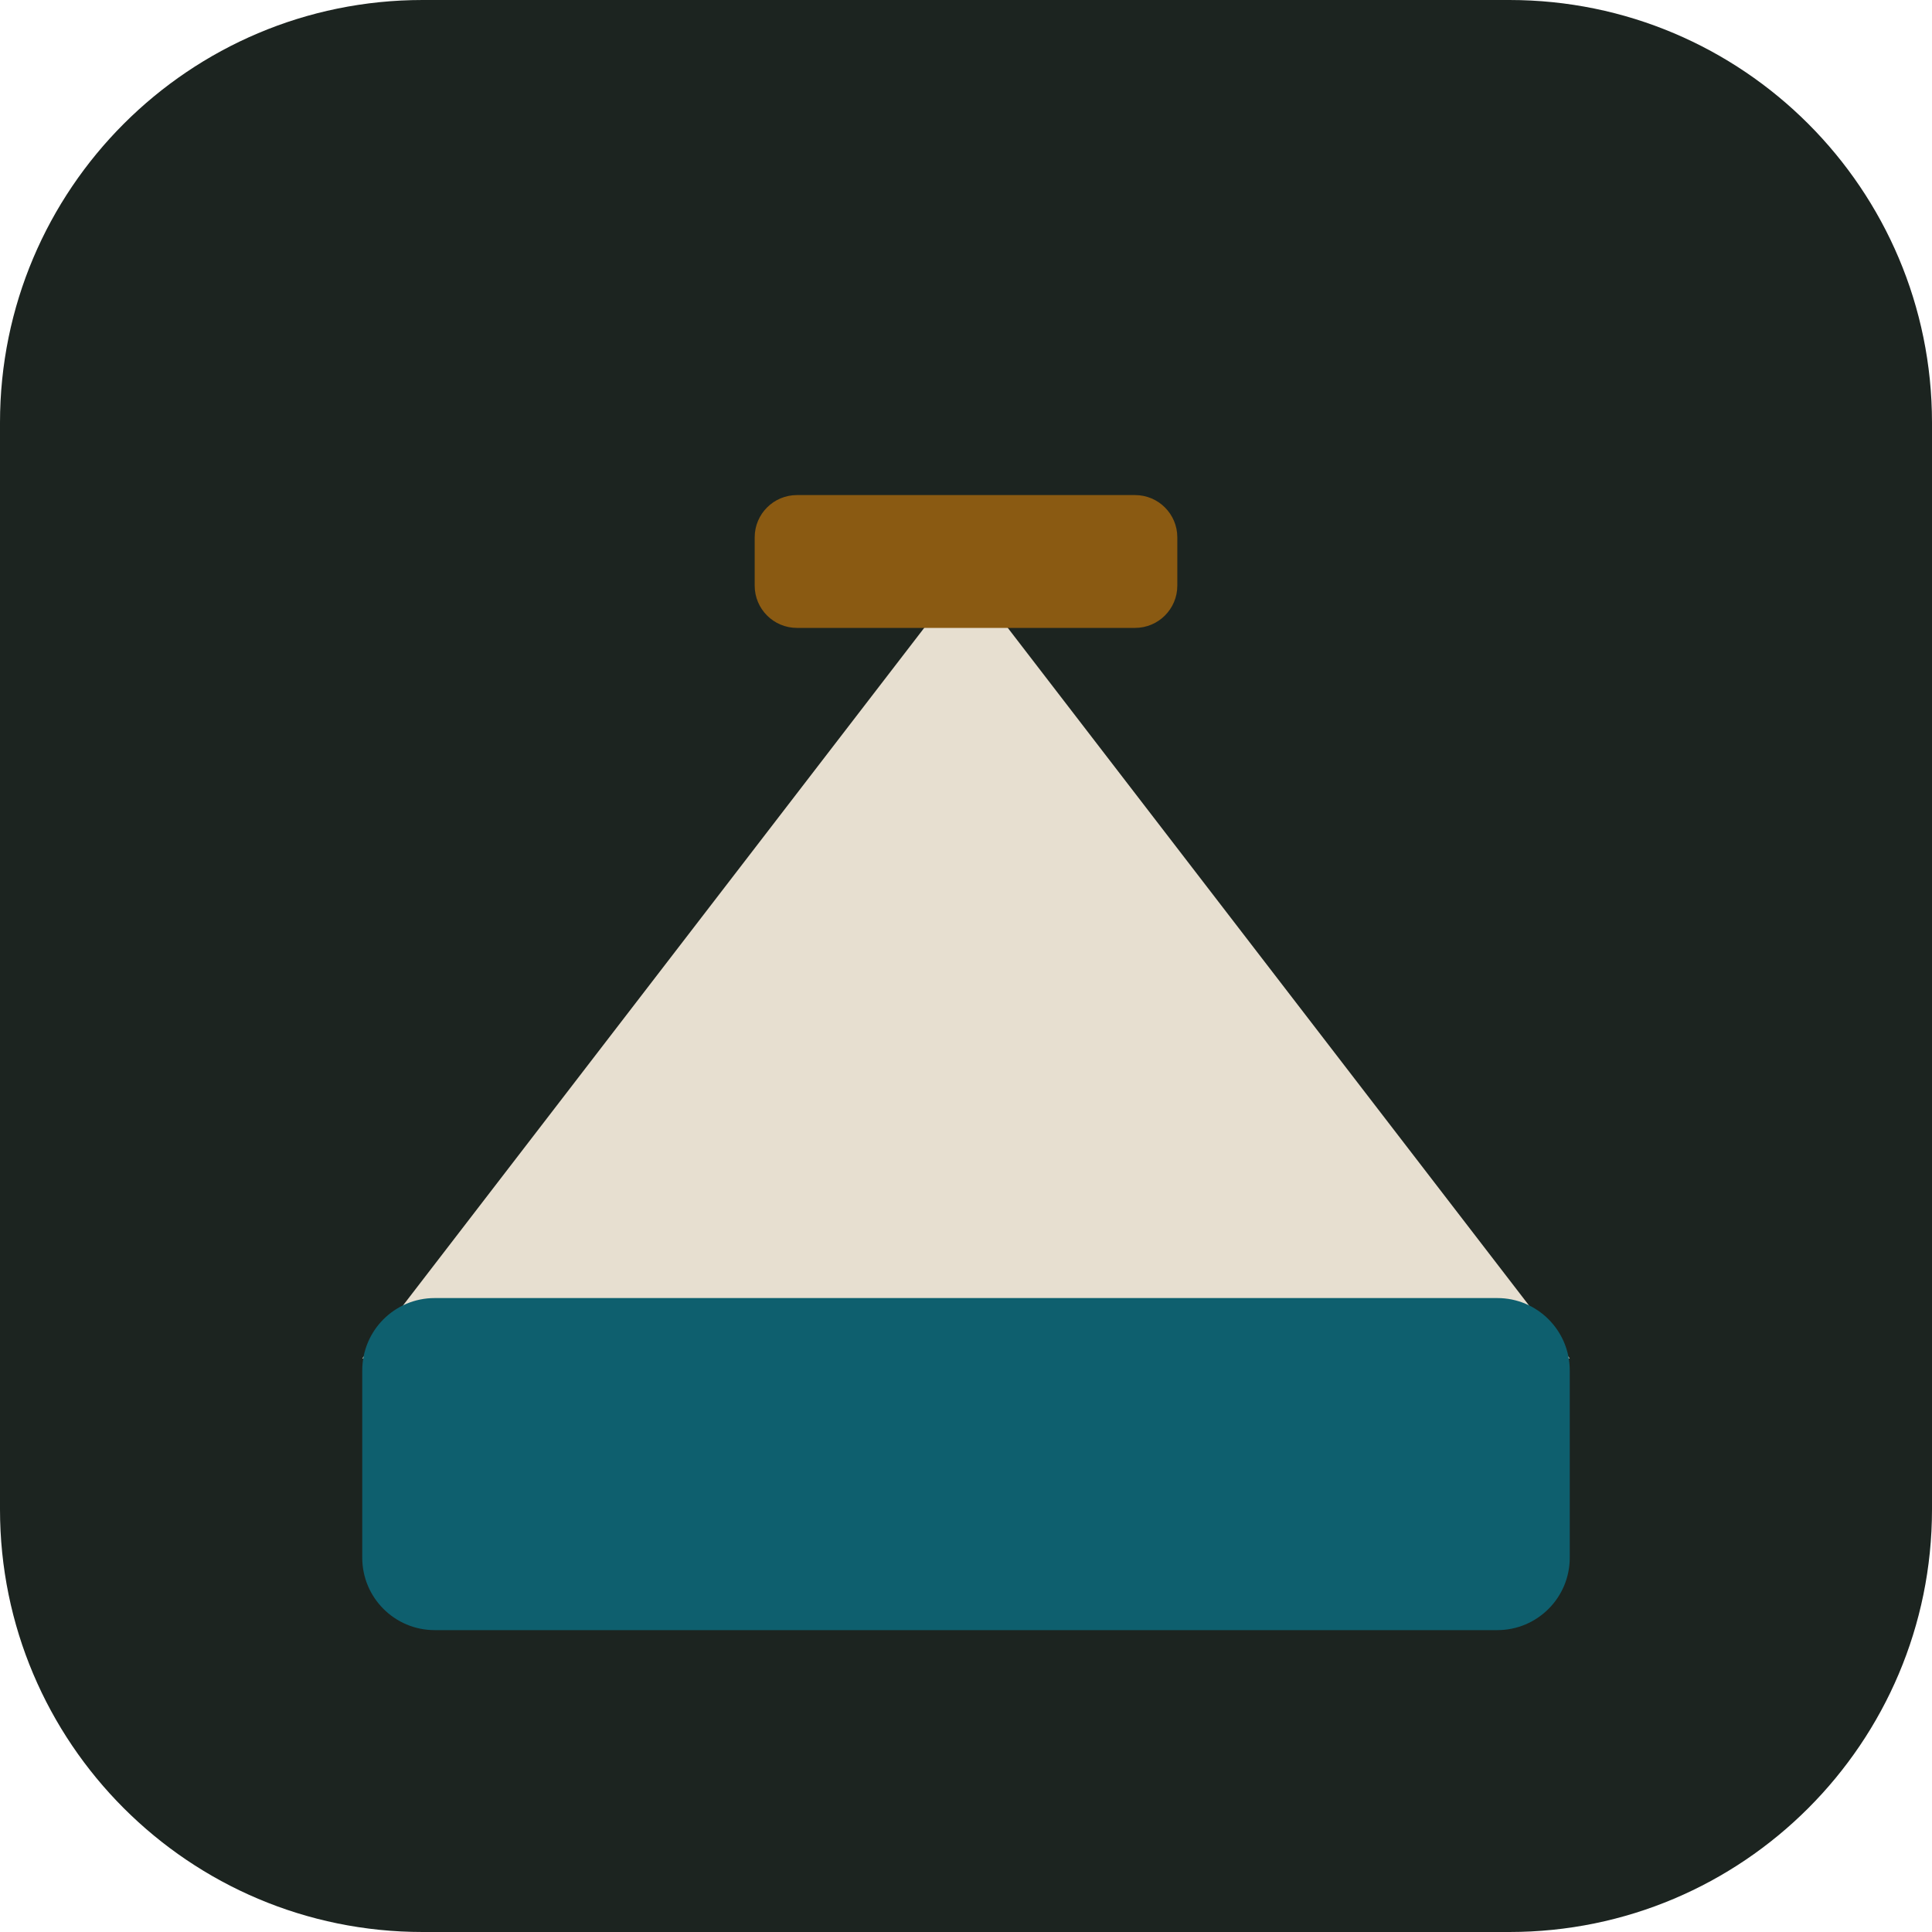
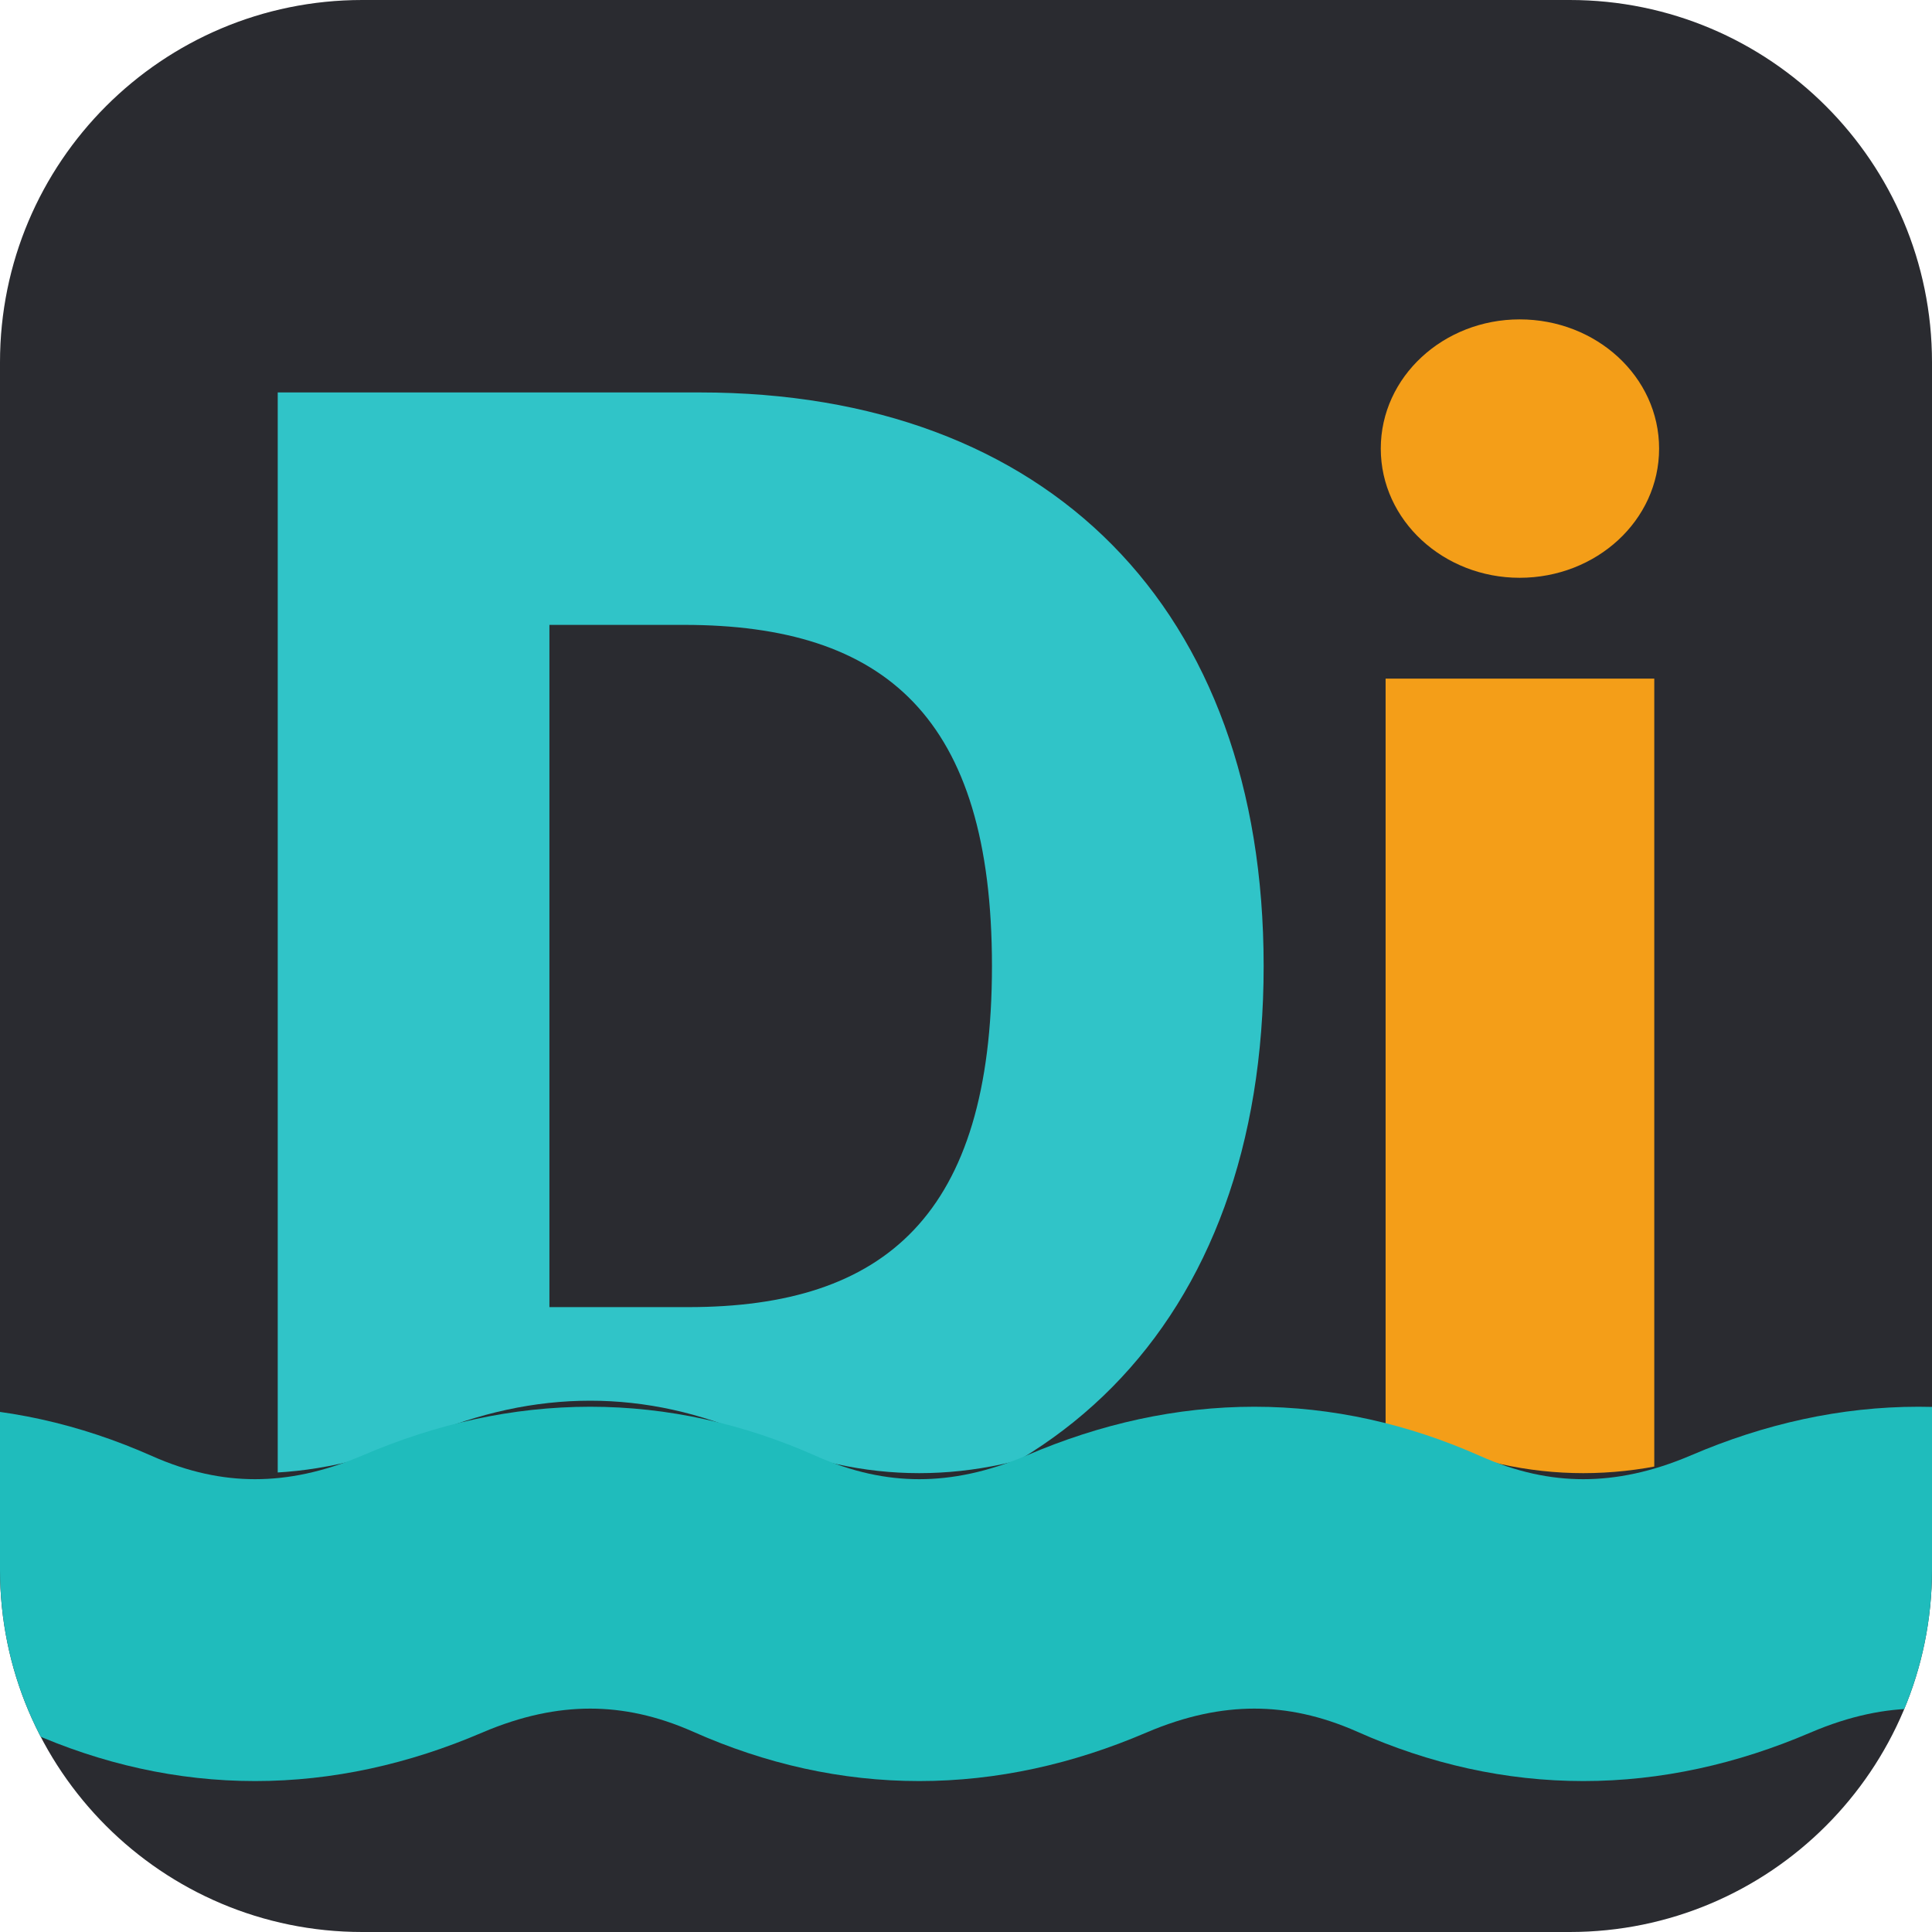
- <svg xmlns="http://www.w3.org/2000/svg" viewBox="0 0 32 32">
-   <rect width="32" height="32" rx="7" fill="#1c2420" />
-   <path d="M6 22.5 16 9.5 26 22.5Z" fill="#e7dfd0" />
-   <rect x="6" y="21.5" width="20" height="5.5" rx="1.2" fill="#0e5f6e" />
-   <rect x="12.5" y="8.2" width="7" height="2.2" rx="0.7" fill="#8a5a12" />
+ <svg xmlns="http://www.w3.org/2000/svg" viewBox="0 0 32 32" width="32" height="32" role="img" aria-label="DaMiT">
+   <defs>
+     <clipPath id="cw-dark-190">
+       <path d="M-4.0,23.8 Q-1.2,22.6 1.5,23.8 Q4.2,25.0 7.0,23.8 Q9.8,22.6 12.5,23.8 Q15.2,25.0 18.0,23.8 Q20.8,22.6 23.5,23.8 Q26.2,25.0 29.0,23.8 Q31.8,22.6 34.5,23.8 Q37.2,25.0 40.0,23.8 L40,-4 L-4,-4 Z" />
+     </clipPath>
+     <clipPath id="ct-dark-190">
+       <rect width="32" height="32" rx="6" />
+     </clipPath>
+   </defs>
+   <rect width="32" height="32" rx="6" fill="#2a2b30" />
+   <g clip-path="url(#ct-dark-190)">
+     <g clip-path="url(#cw-dark-190)">
+       <path fill="#30c4c8" d="M11.59 25.5C17.36 25.5 20.93 21.93 20.93 16C20.93 10.07 17.36 6.5 11.59 6.5H4.6V25.5ZM9.1 21.65V10.35H11.33C14.66 10.35 16.43 11.88 16.43 16C16.43 20.12 14.66 21.65 11.4 21.65Z" />
+       <path fill="#f49e18" d="M22.95 25.5H27.4V11.24H22.95ZM25.17 9.57C26.44 9.57 27.48 8.62 27.48 7.43C27.48 6.24 26.44 5.29 25.17 5.29C23.91 5.29 22.87 6.24 22.87 7.43C22.87 8.62 23.91 9.57 25.17 9.57Z" />
+     </g>
+     <path fill="none" stroke="#1fbcbc" stroke-width="5" d="M-4.0,26.4 Q-1.2,25.2 1.5,26.4 Q4.2,27.6 7.0,26.4 Q9.8,25.2 12.5,26.4 Q15.2,27.6 18.0,26.4 Q20.8,25.2 23.5,26.4 Q26.2,27.6 29.0,26.4 Q31.8,25.2 34.5,26.4 Q37.2,27.6 40.0,26.4" />
+   </g>
</svg>
